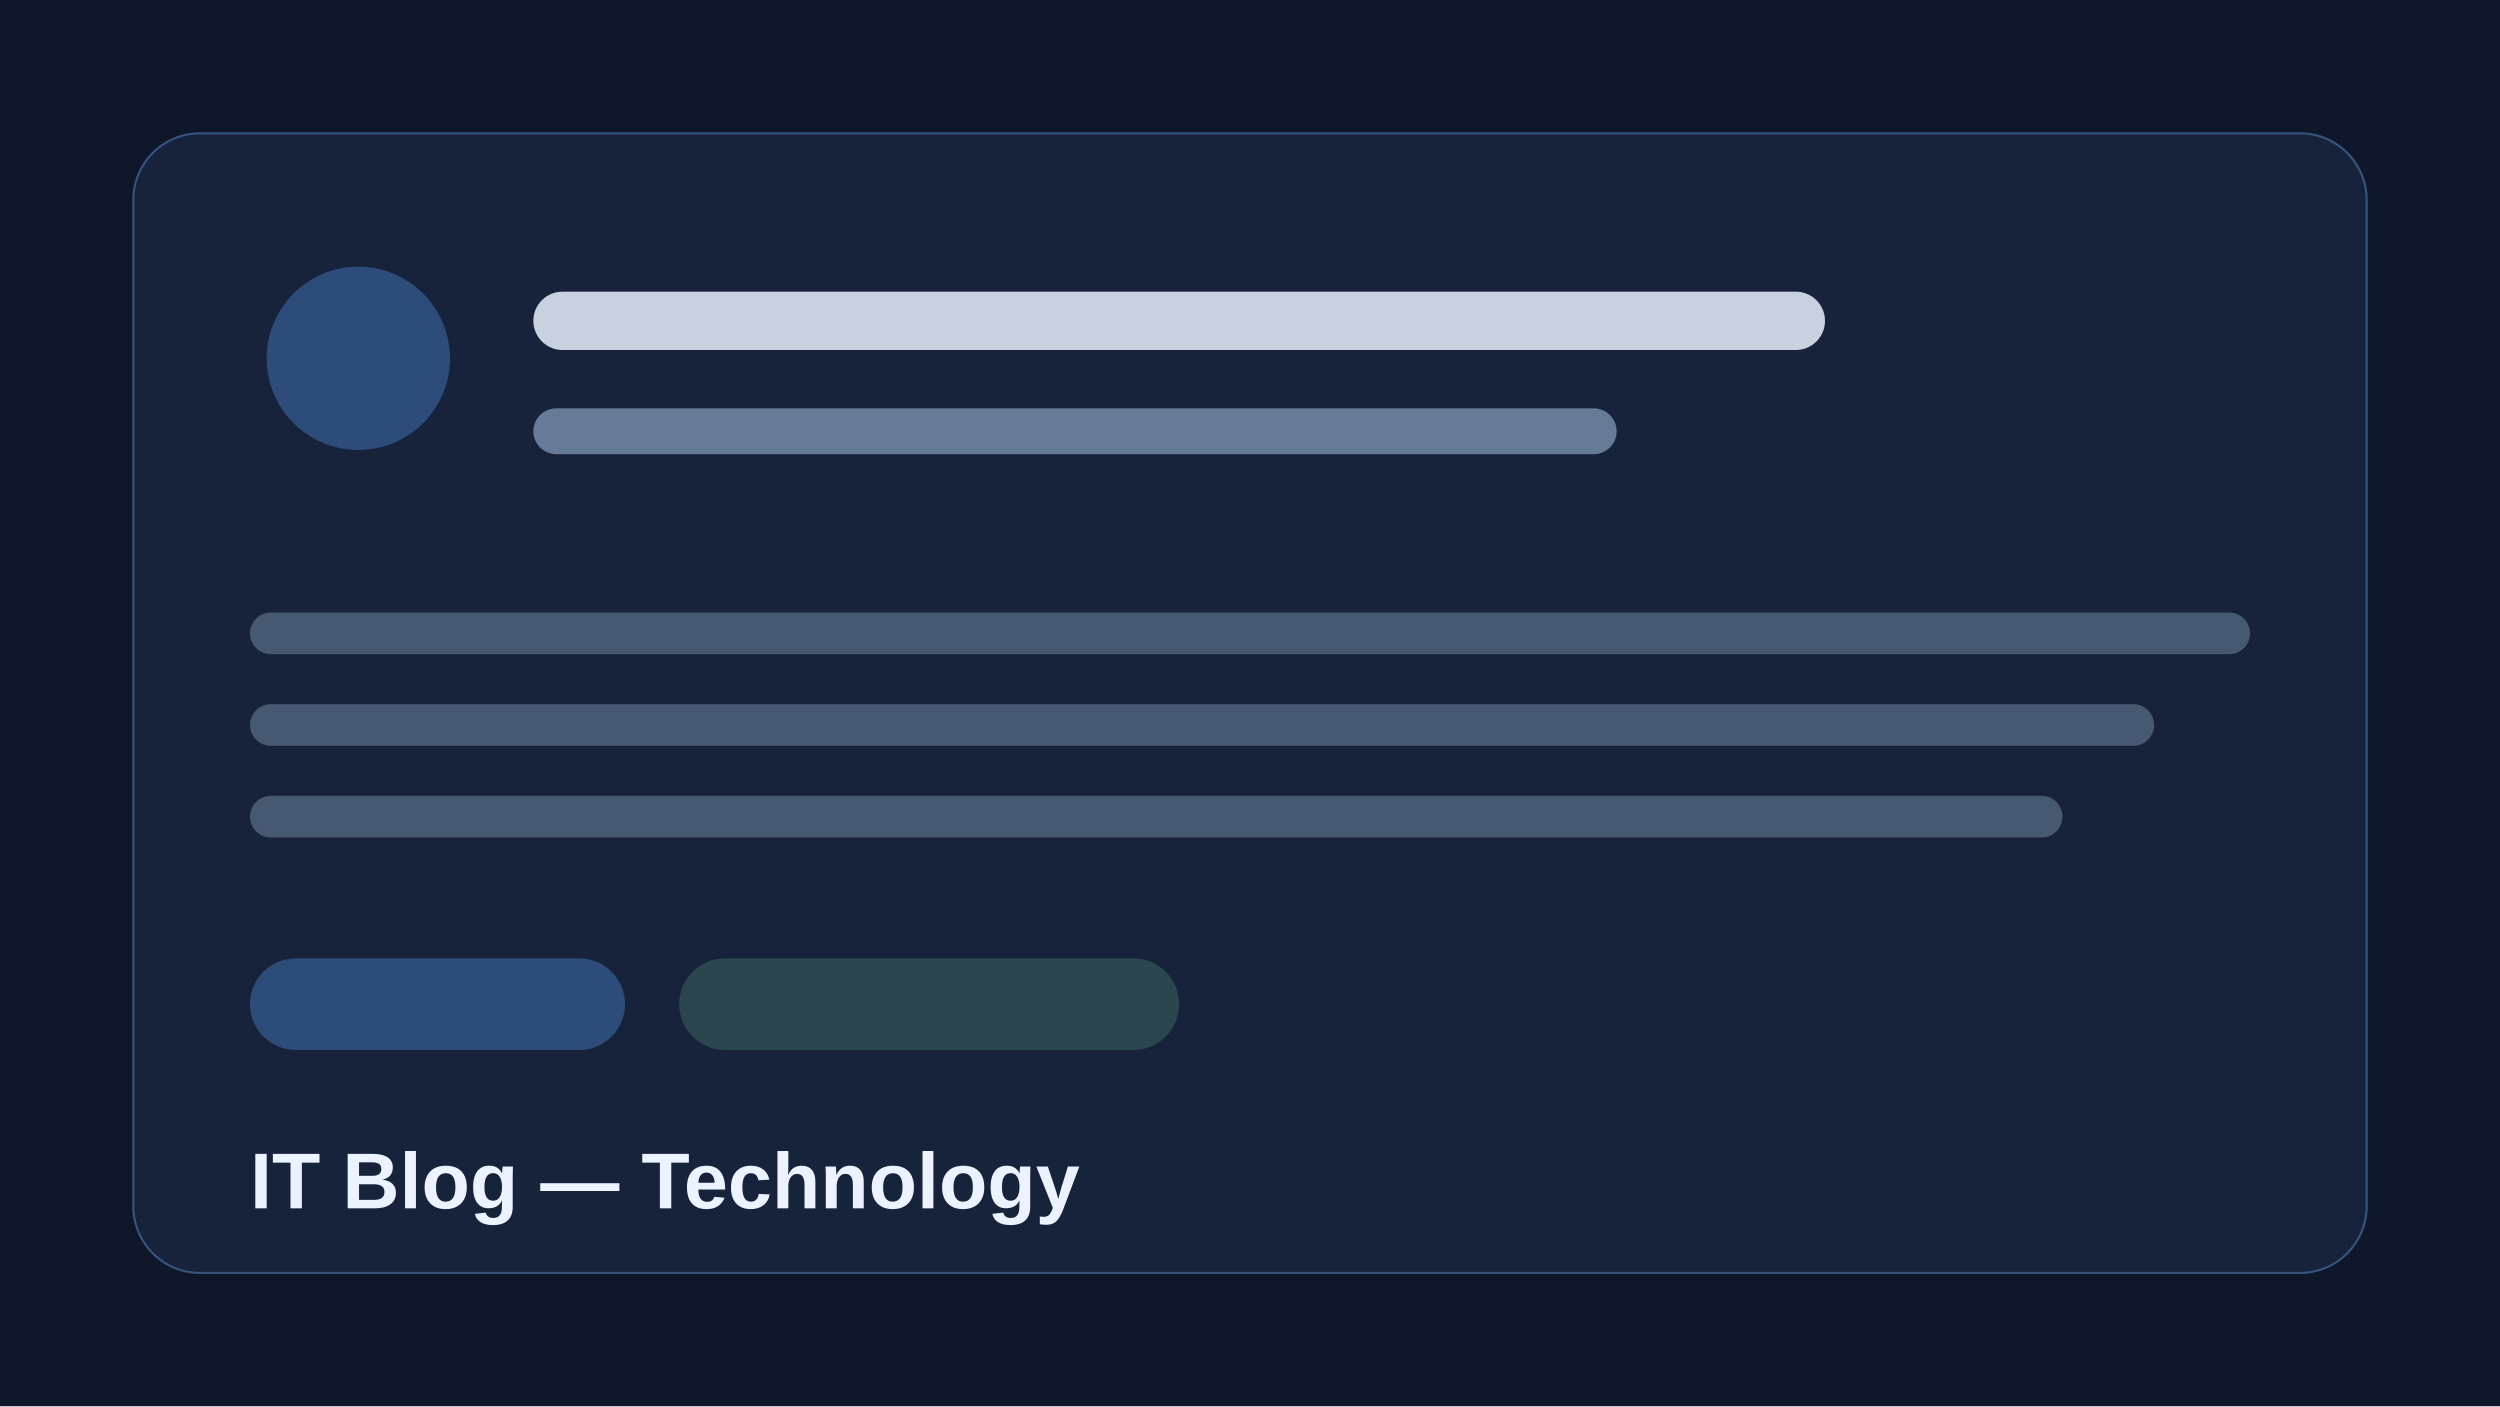
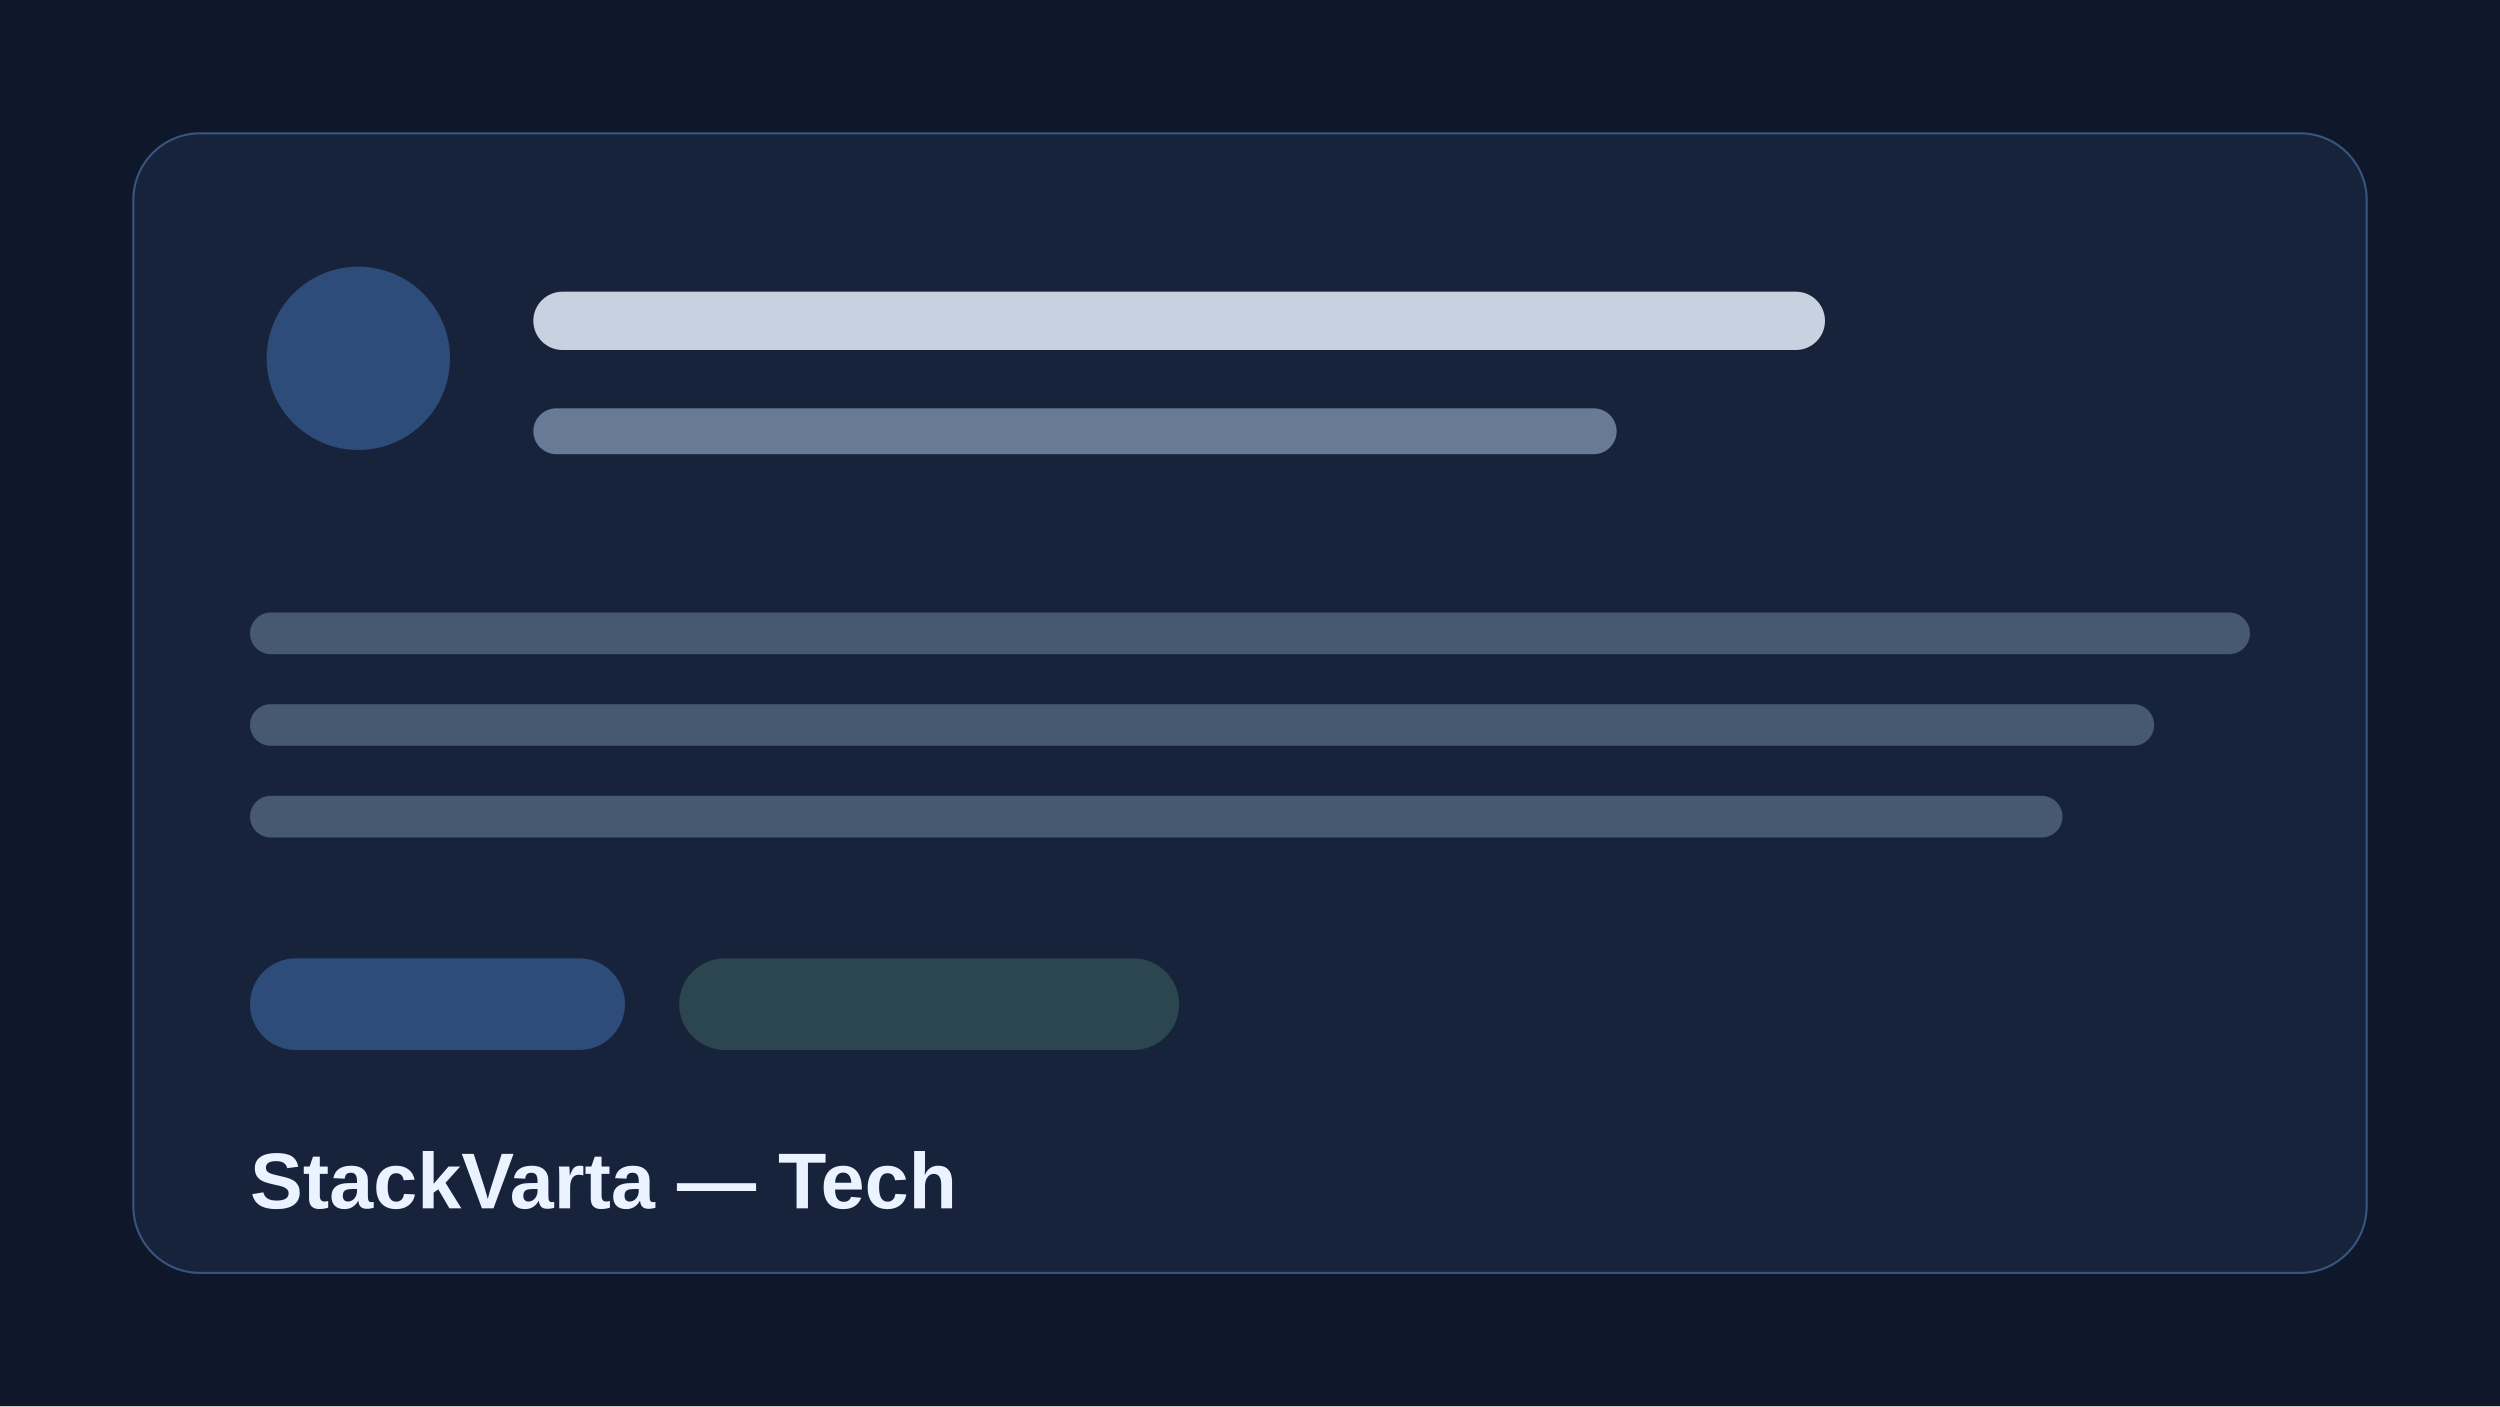
<svg xmlns="http://www.w3.org/2000/svg" width="1200" height="675" viewBox="0 0 1200 675" fill="none">
  <rect width="1200" height="675" fill="#0F172A" />
  <rect x="64" y="64" width="1072" height="547" rx="32" fill="#16233B" stroke="#385580" />
  <circle cx="172" cy="172" r="44" fill="#63A4FF" fill-opacity="0.32" />
  <rect x="256" y="140" width="620" height="28" rx="14" fill="#EAF3FF" fill-opacity="0.84" />
  <rect x="256" y="196" width="520" height="22" rx="11" fill="#A4BAD8" fill-opacity="0.58" />
  <rect x="120" y="294" width="960" height="20" rx="10" fill="#A4BAD8" fill-opacity="0.35" />
  <rect x="120" y="338" width="914" height="20" rx="10" fill="#A4BAD8" fill-opacity="0.35" />
  <rect x="120" y="382" width="870" height="20" rx="10" fill="#A4BAD8" fill-opacity="0.35" />
  <rect x="120" y="460" width="180" height="44" rx="22" fill="#63A4FF" fill-opacity="0.32" />
  <rect x="326" y="460" width="240" height="44" rx="22" fill="#7FD59B" fill-opacity="0.20" />
-   <text x="120" y="580" fill="#EAF3FF" font-family="Arial, Helvetica, sans-serif" font-size="38" font-weight="700">IT Blog — Technology</text>
+   <text x="120" y="580" fill="#EAF3FF" font-family="Arial, Helvetica, sans-serif" font-size="38" font-weight="700">StackVarta — Tech</text>
</svg>
